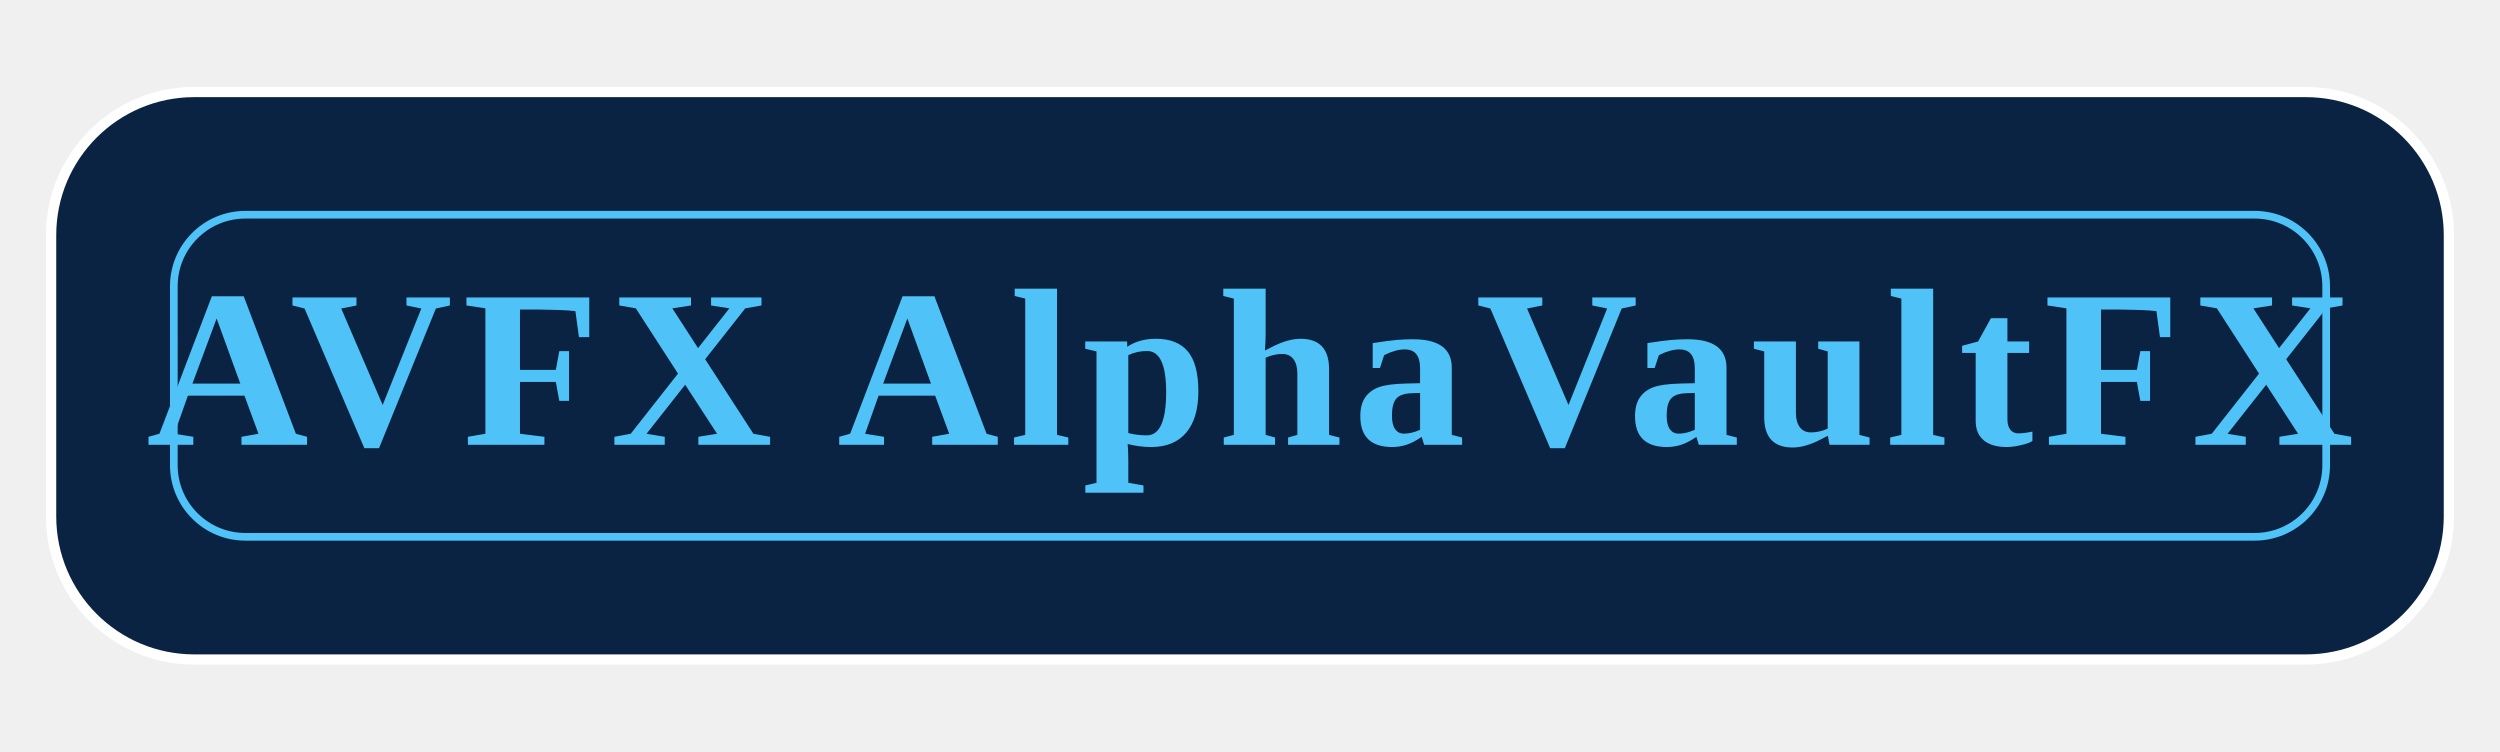
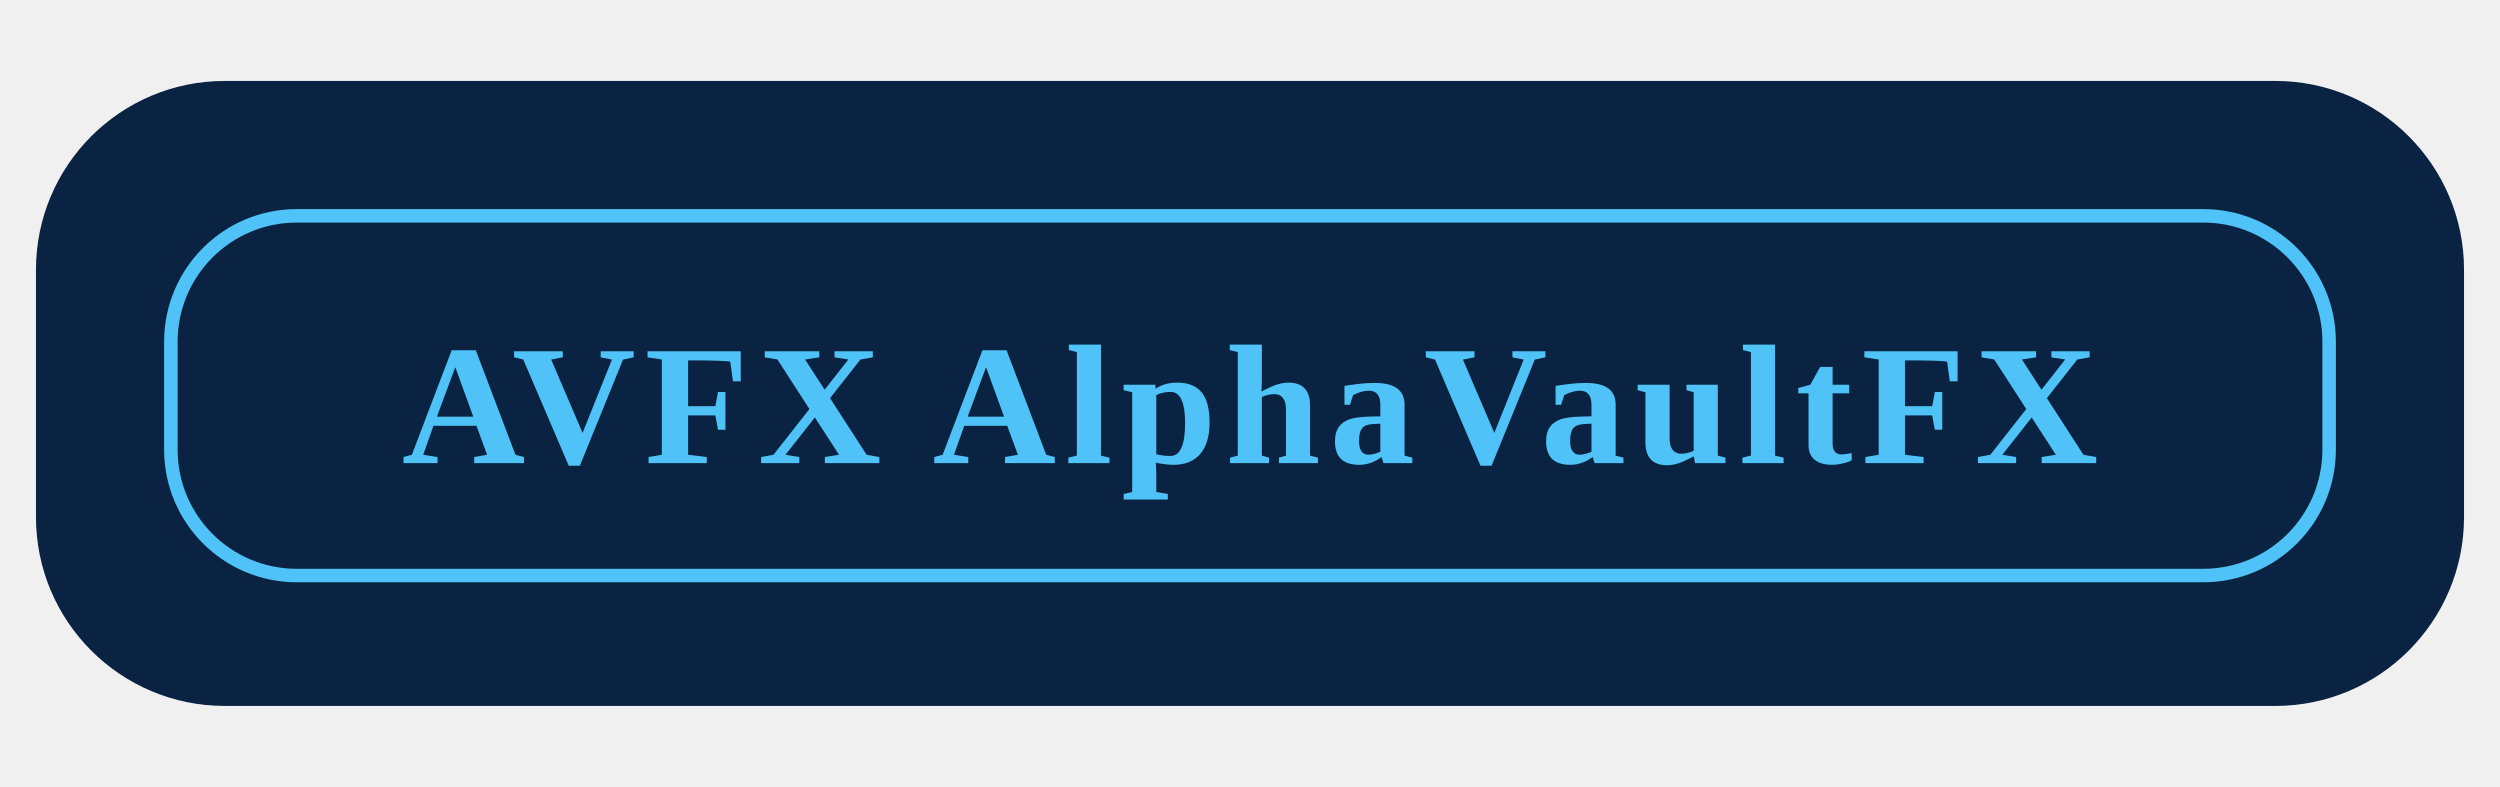
- <svg xmlns="http://www.w3.org/2000/svg" width="489" height="147" viewBox="0 0 489 147" fill="none">
-   <rect x="10" y="18" width="469" height="111" rx="28" fill="#0A2342" stroke="#fff" stroke-width="2" />
-   <rect x="34" y="42" width="421" height="63" rx="14" fill="none" stroke="#4FC3F7" stroke-width="1.5" />
-   <text x="50%" y="87" text-anchor="middle" fill="#4FC3F7" font-family="Georgia, 'Times New Roman', Times, serif" font-size="44" font-weight="bold" letter-spacing="2" alignment-baseline="middle">AVFX AlphaVaultFX</text>
+ <svg xmlns="http://www.w3.org/2000/svg" width="556" height="175" viewBox="0 0 556 175" fill="none">
+   <rect x="8" y="18" width="540" height="139" rx="42" fill="#0A2342" />
+   <rect x="38" y="48" width="480" height="80" rx="28" fill="none" stroke="#4FC3F7" stroke-width="3" />
+   <text x="50%" y="103" text-anchor="middle" fill="#4FC3F7" font-family="Georgia, 'Times New Roman', Times, serif" font-size="38" font-weight="bold" letter-spacing="2" alignment-baseline="middle">AVFX AlphaVaultFX</text>
</svg>
